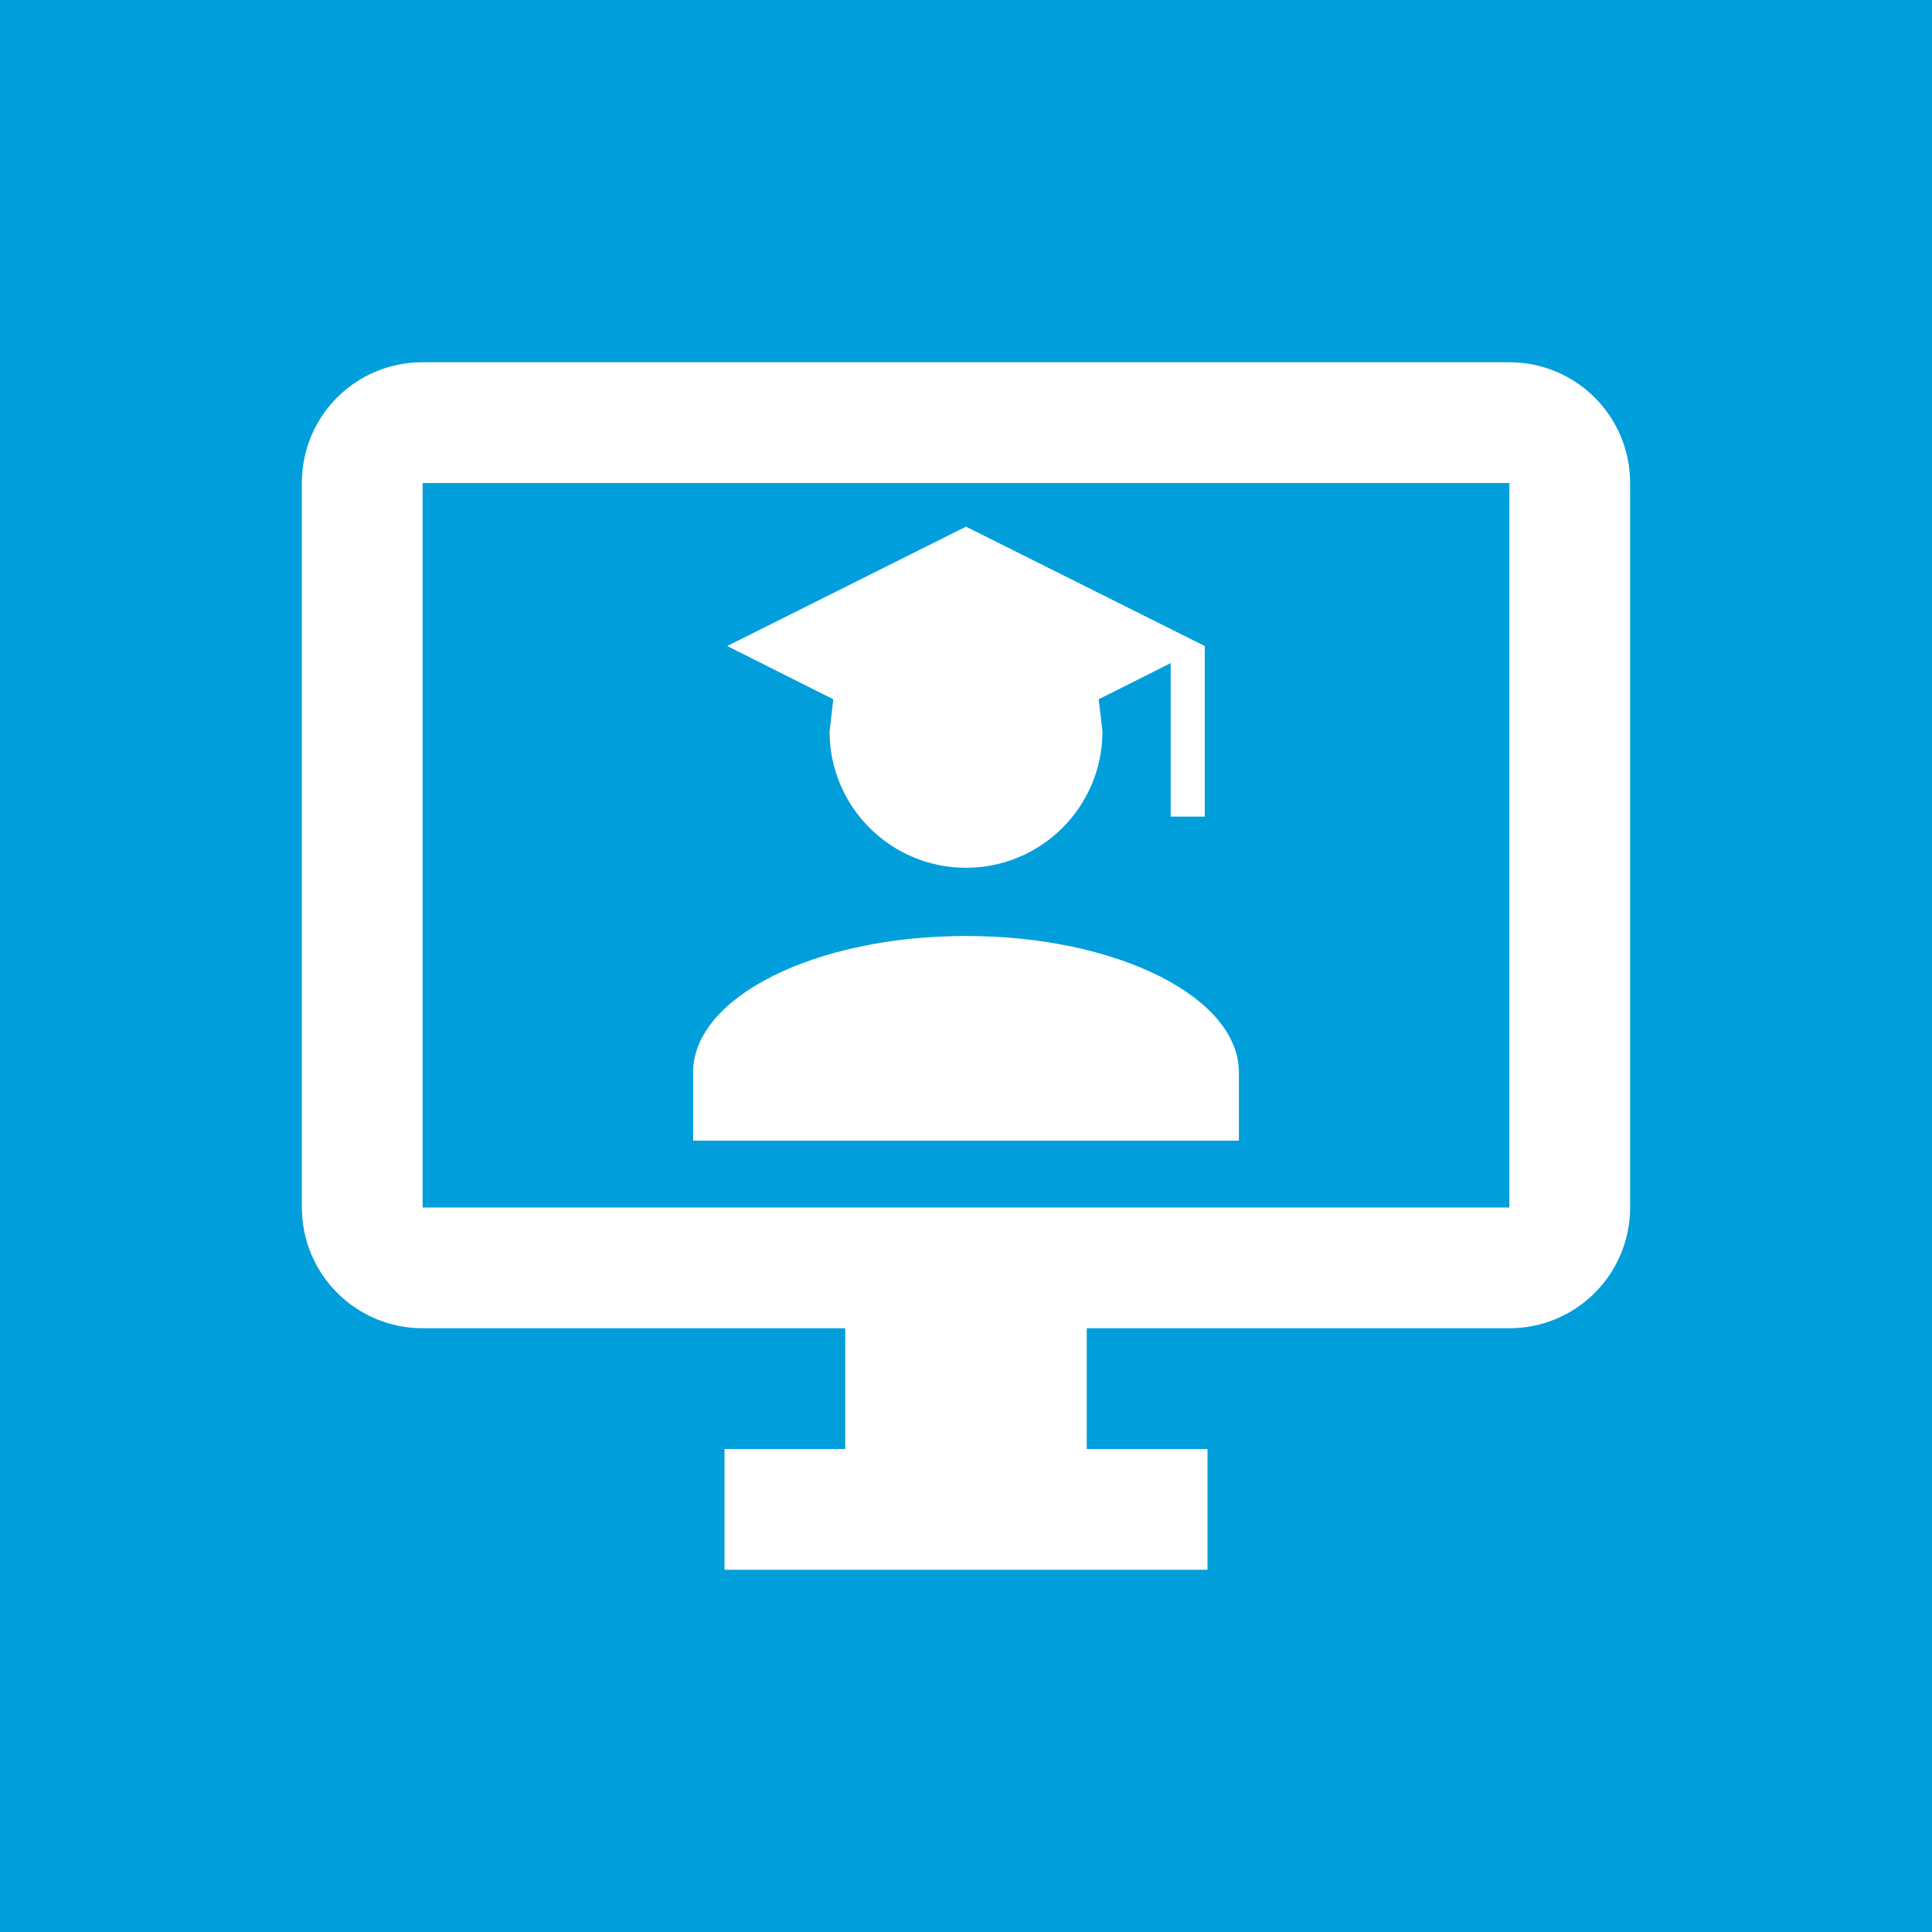
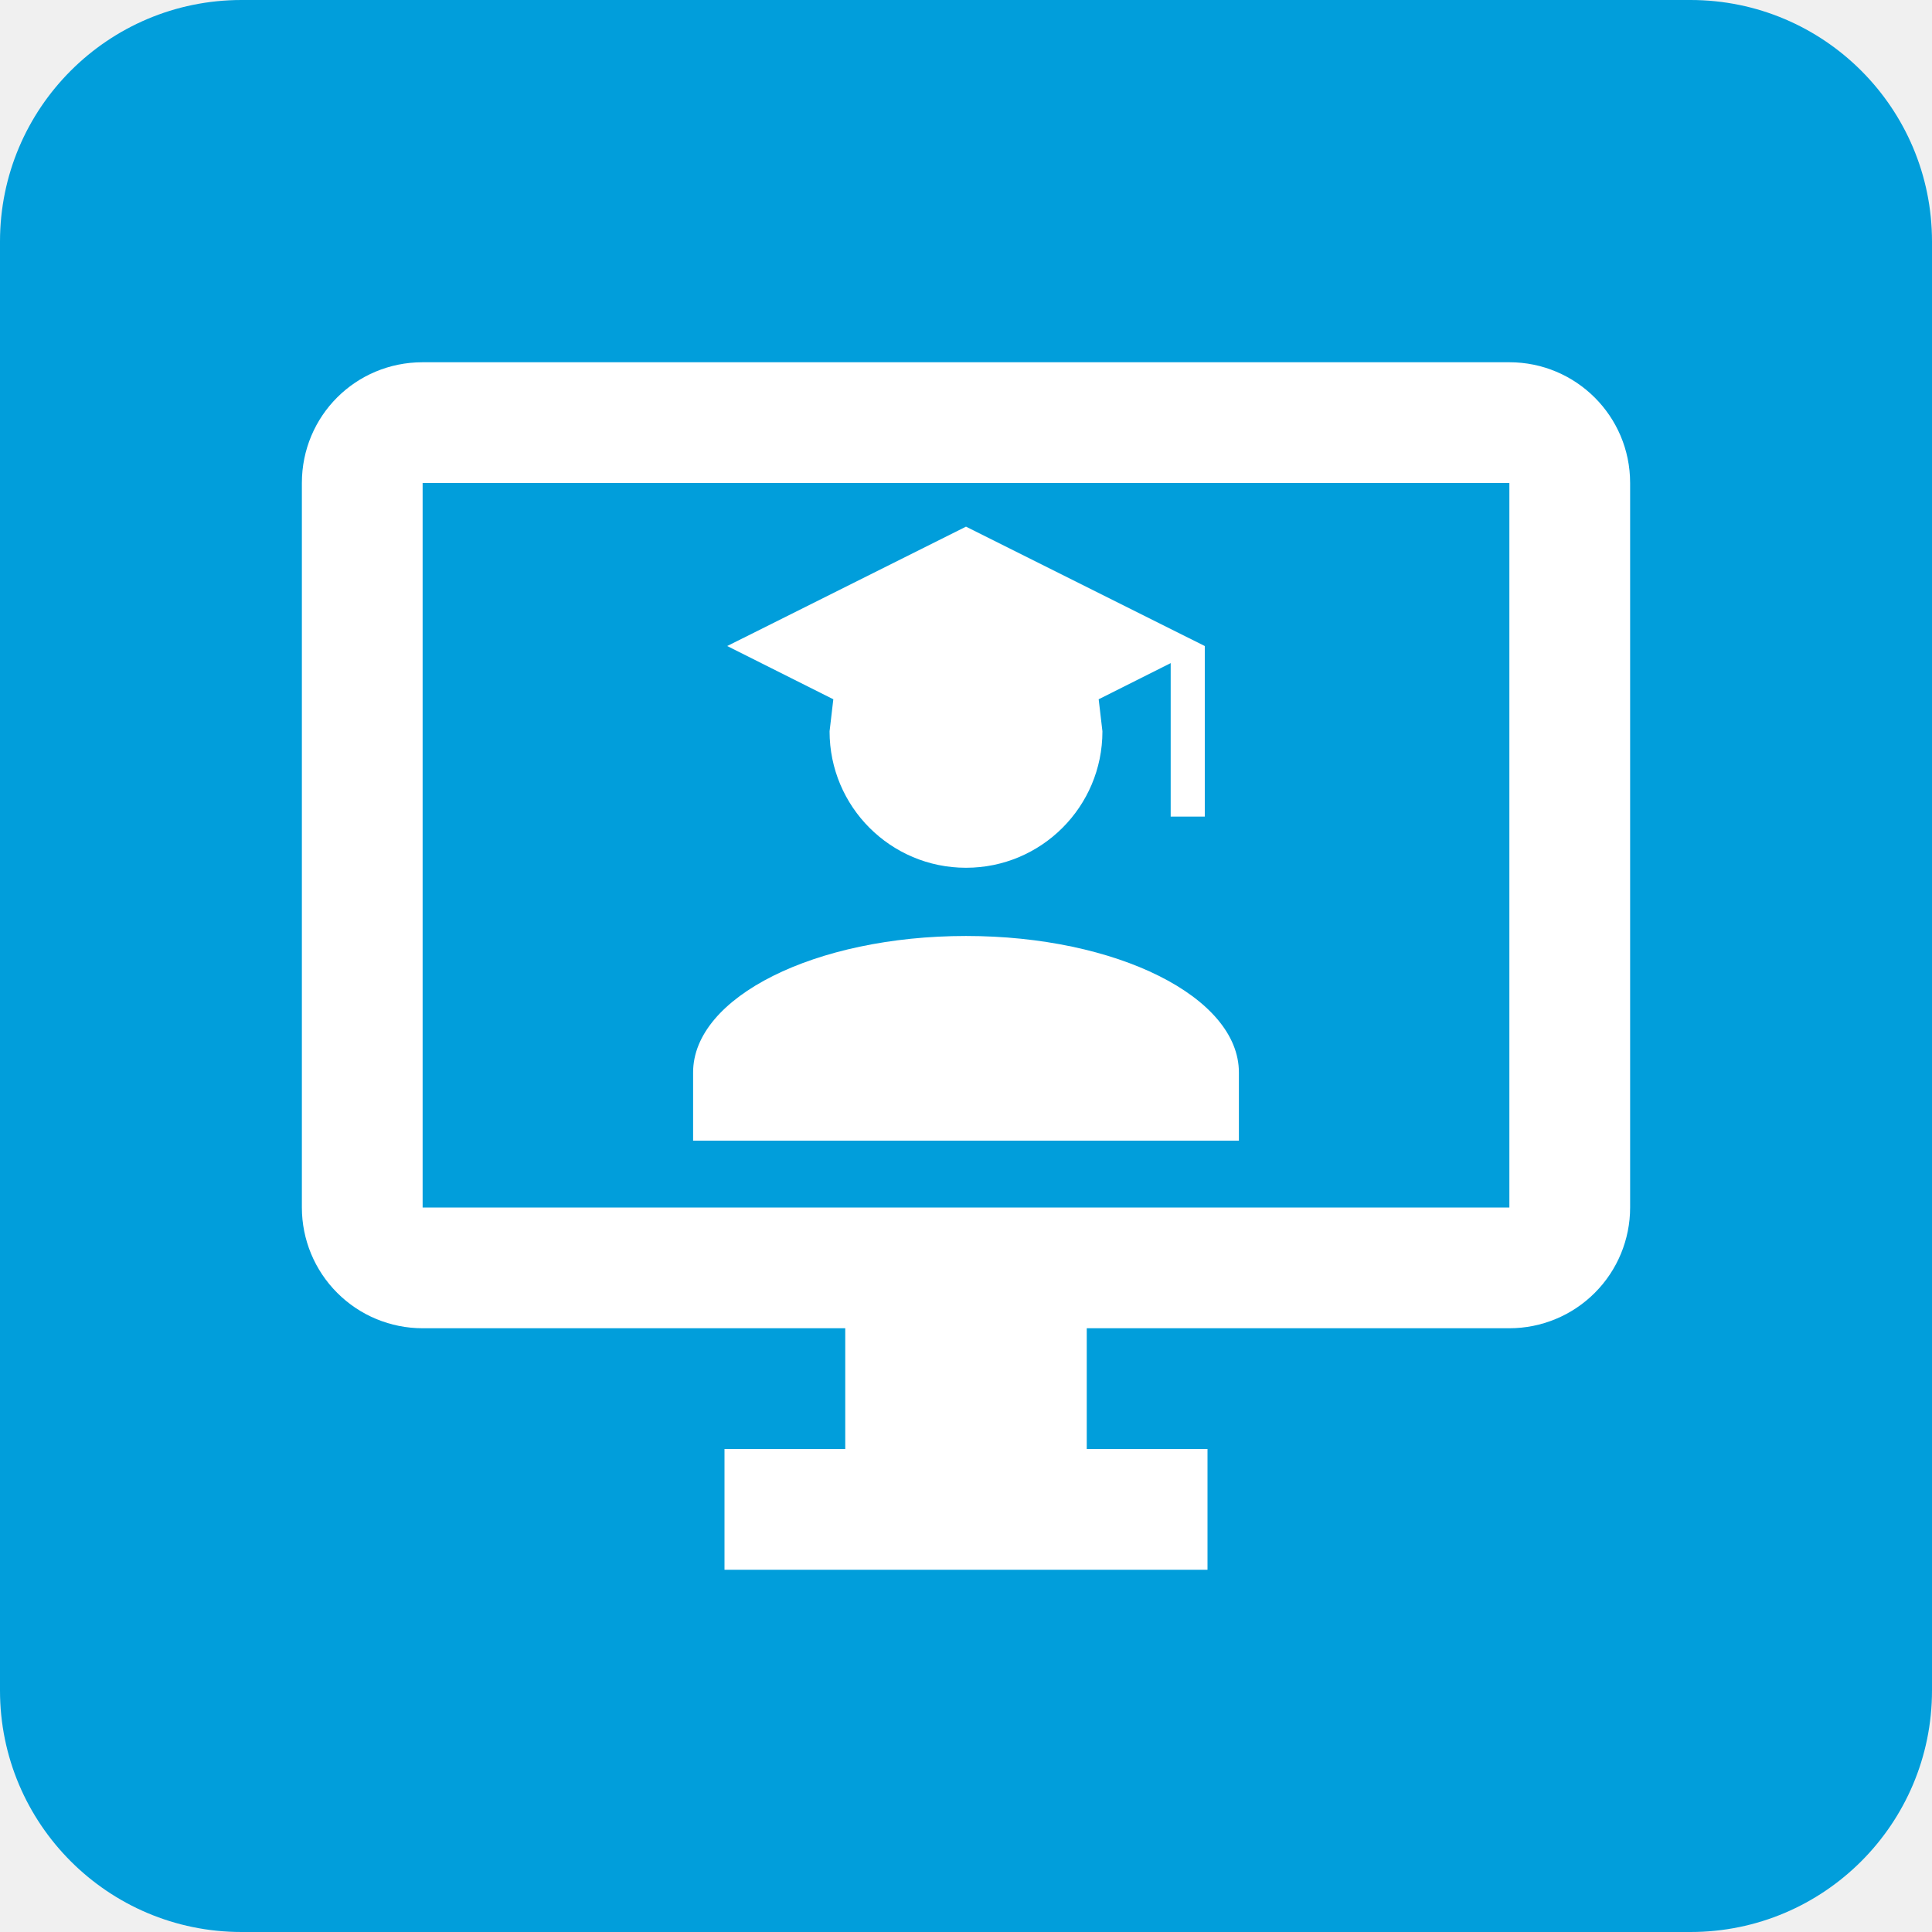
<svg xmlns="http://www.w3.org/2000/svg" width="52" height="52" viewBox="0 0 52 52" fill="none">
-   <rect width="52" height="52" fill="#009FDB" />
+   <path d="M6.5 0H45.5C49.09 0 52 2.91 52 6.5V45.5C52 49.09 49.09 52 45.5 52H6.5C2.91 52 0 49.09 0 45.5V6.5C0 2.91 2.91 0 6.5 0Z" fill="#019EDB" />
  <path d="M40.625 32.5H11.375V13H40.625M40.625 9.75H11.375C9.571 9.75 8.125 11.196 8.125 13V32.5C8.125 33.362 8.467 34.189 9.077 34.798C9.686 35.408 10.513 35.75 11.375 35.75H22.75V39H19.5V42.25H32.5V39H29.25V35.75H40.625C41.487 35.75 42.314 35.408 42.923 34.798C43.533 34.189 43.875 33.362 43.875 32.5V13C43.875 11.196 42.413 9.75 40.625 9.75Z" fill="white" />
  <path d="M29.672 19.684C29.672 21.713 28.029 23.356 26 23.356C23.971 23.356 22.328 21.713 22.328 19.684L22.429 18.821L19.573 17.388L26 14.175L32.427 17.388V21.979H31.509V17.848L29.571 18.821L29.672 19.684ZM26 25.192C30.058 25.192 33.345 26.835 33.345 28.864V30.701H18.655V28.864C18.655 26.835 21.942 25.192 26 25.192Z" fill="white" />
</svg>
